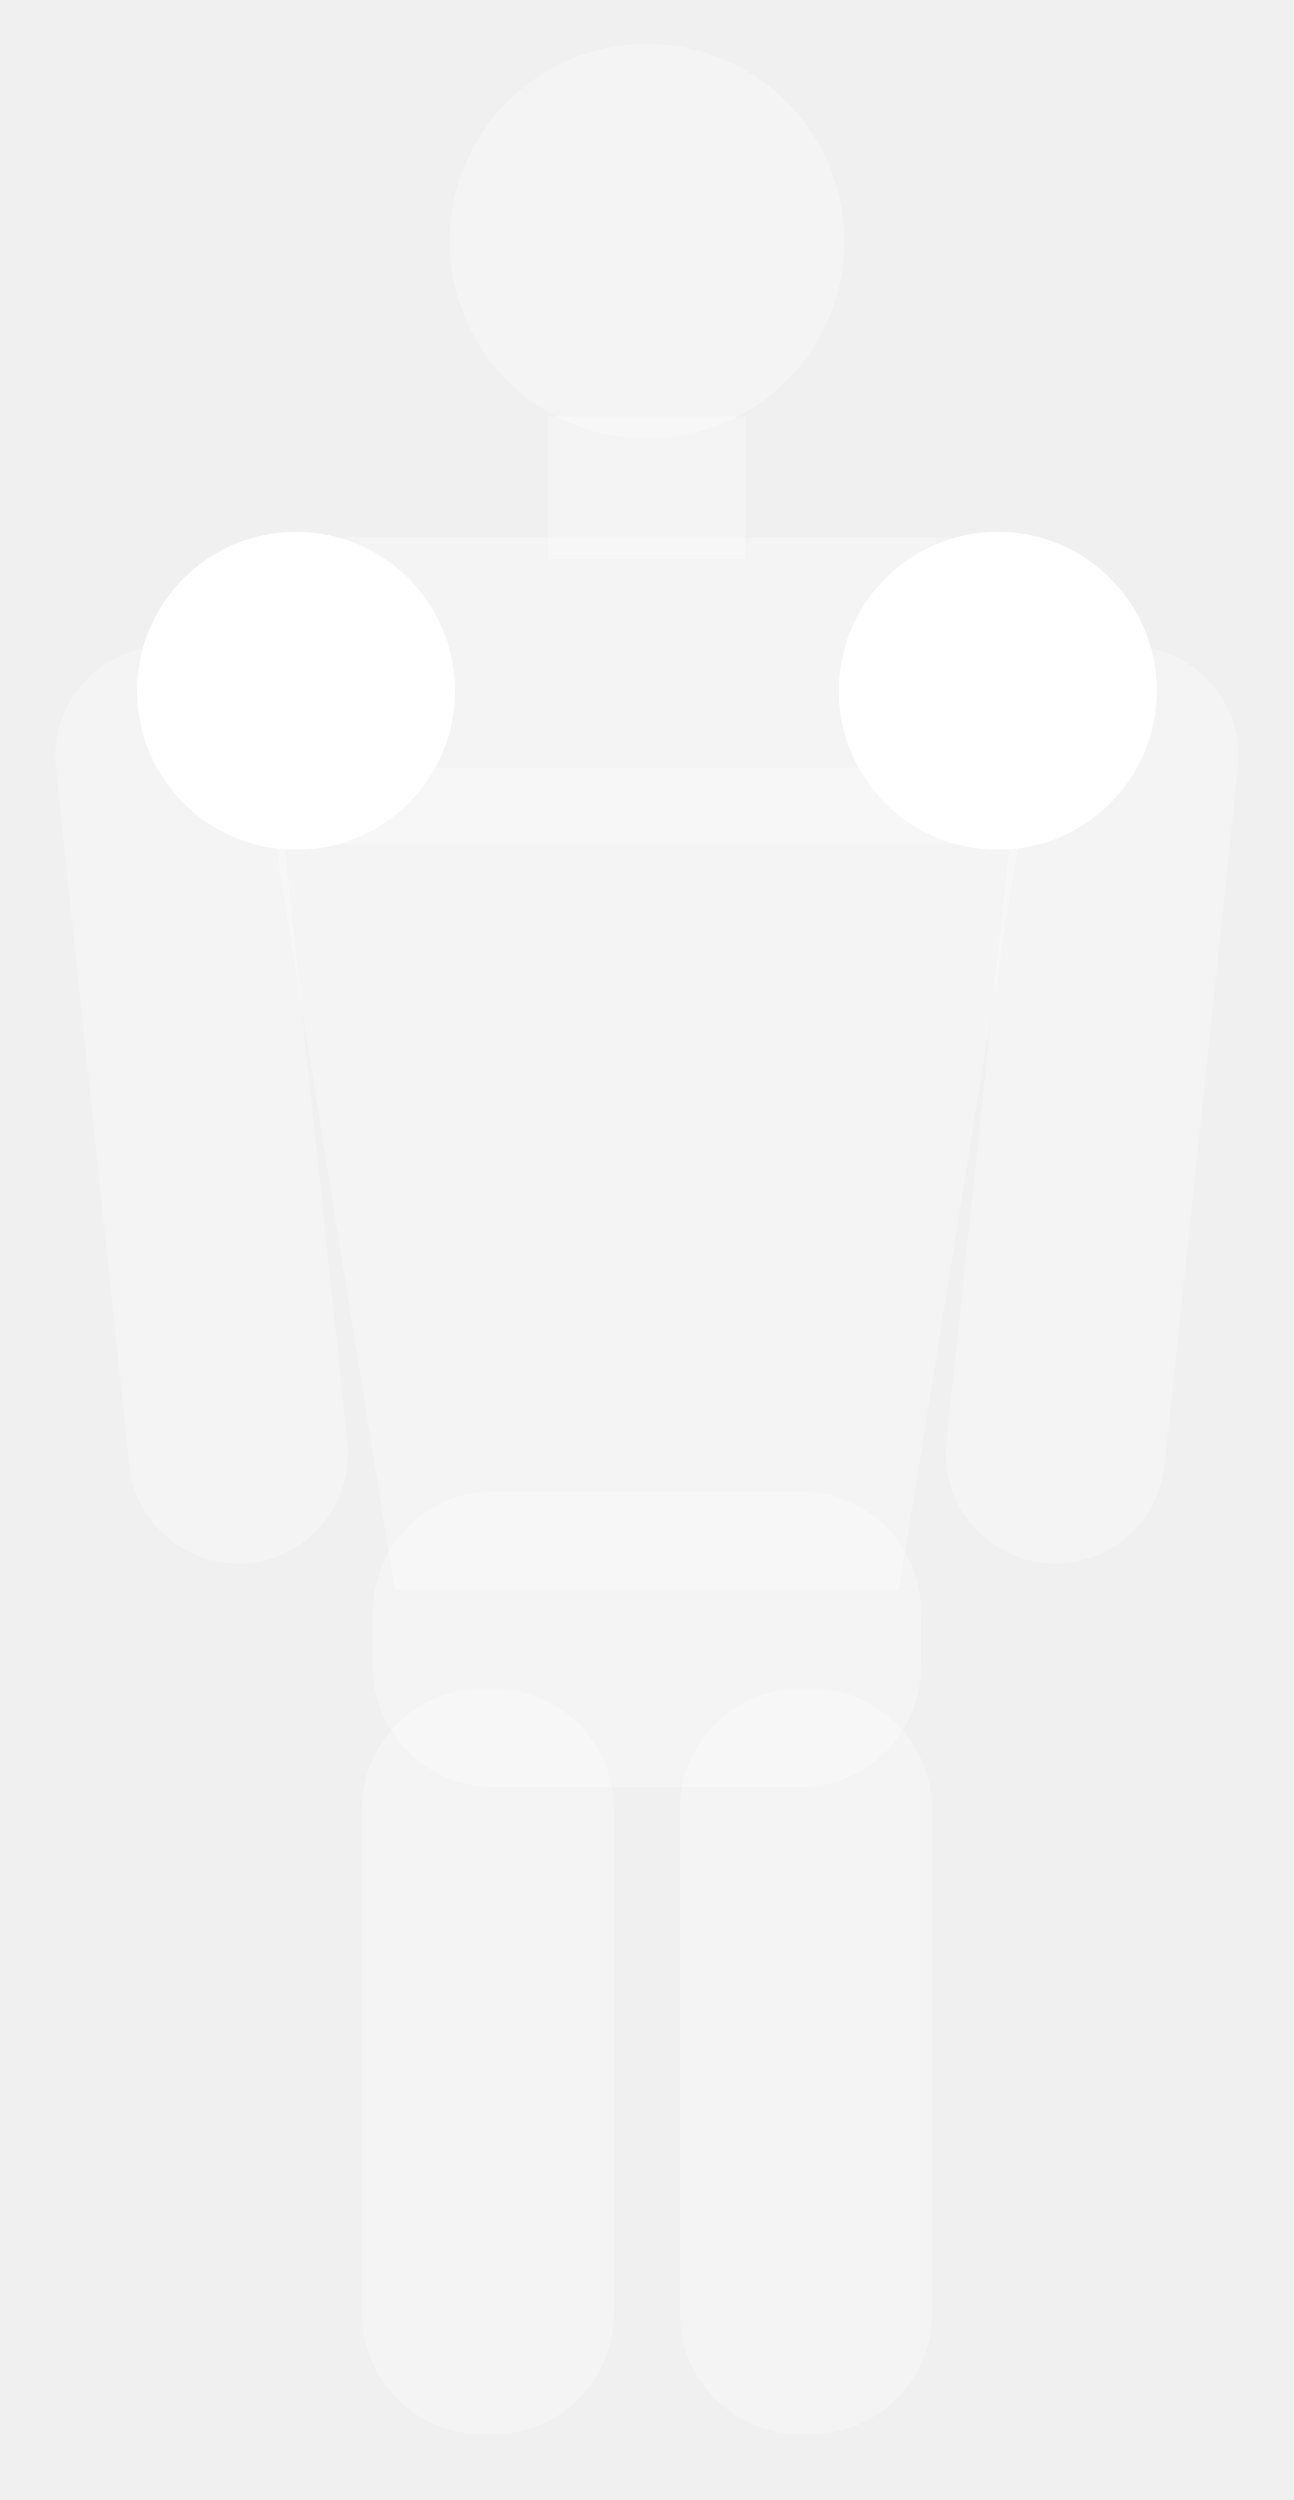
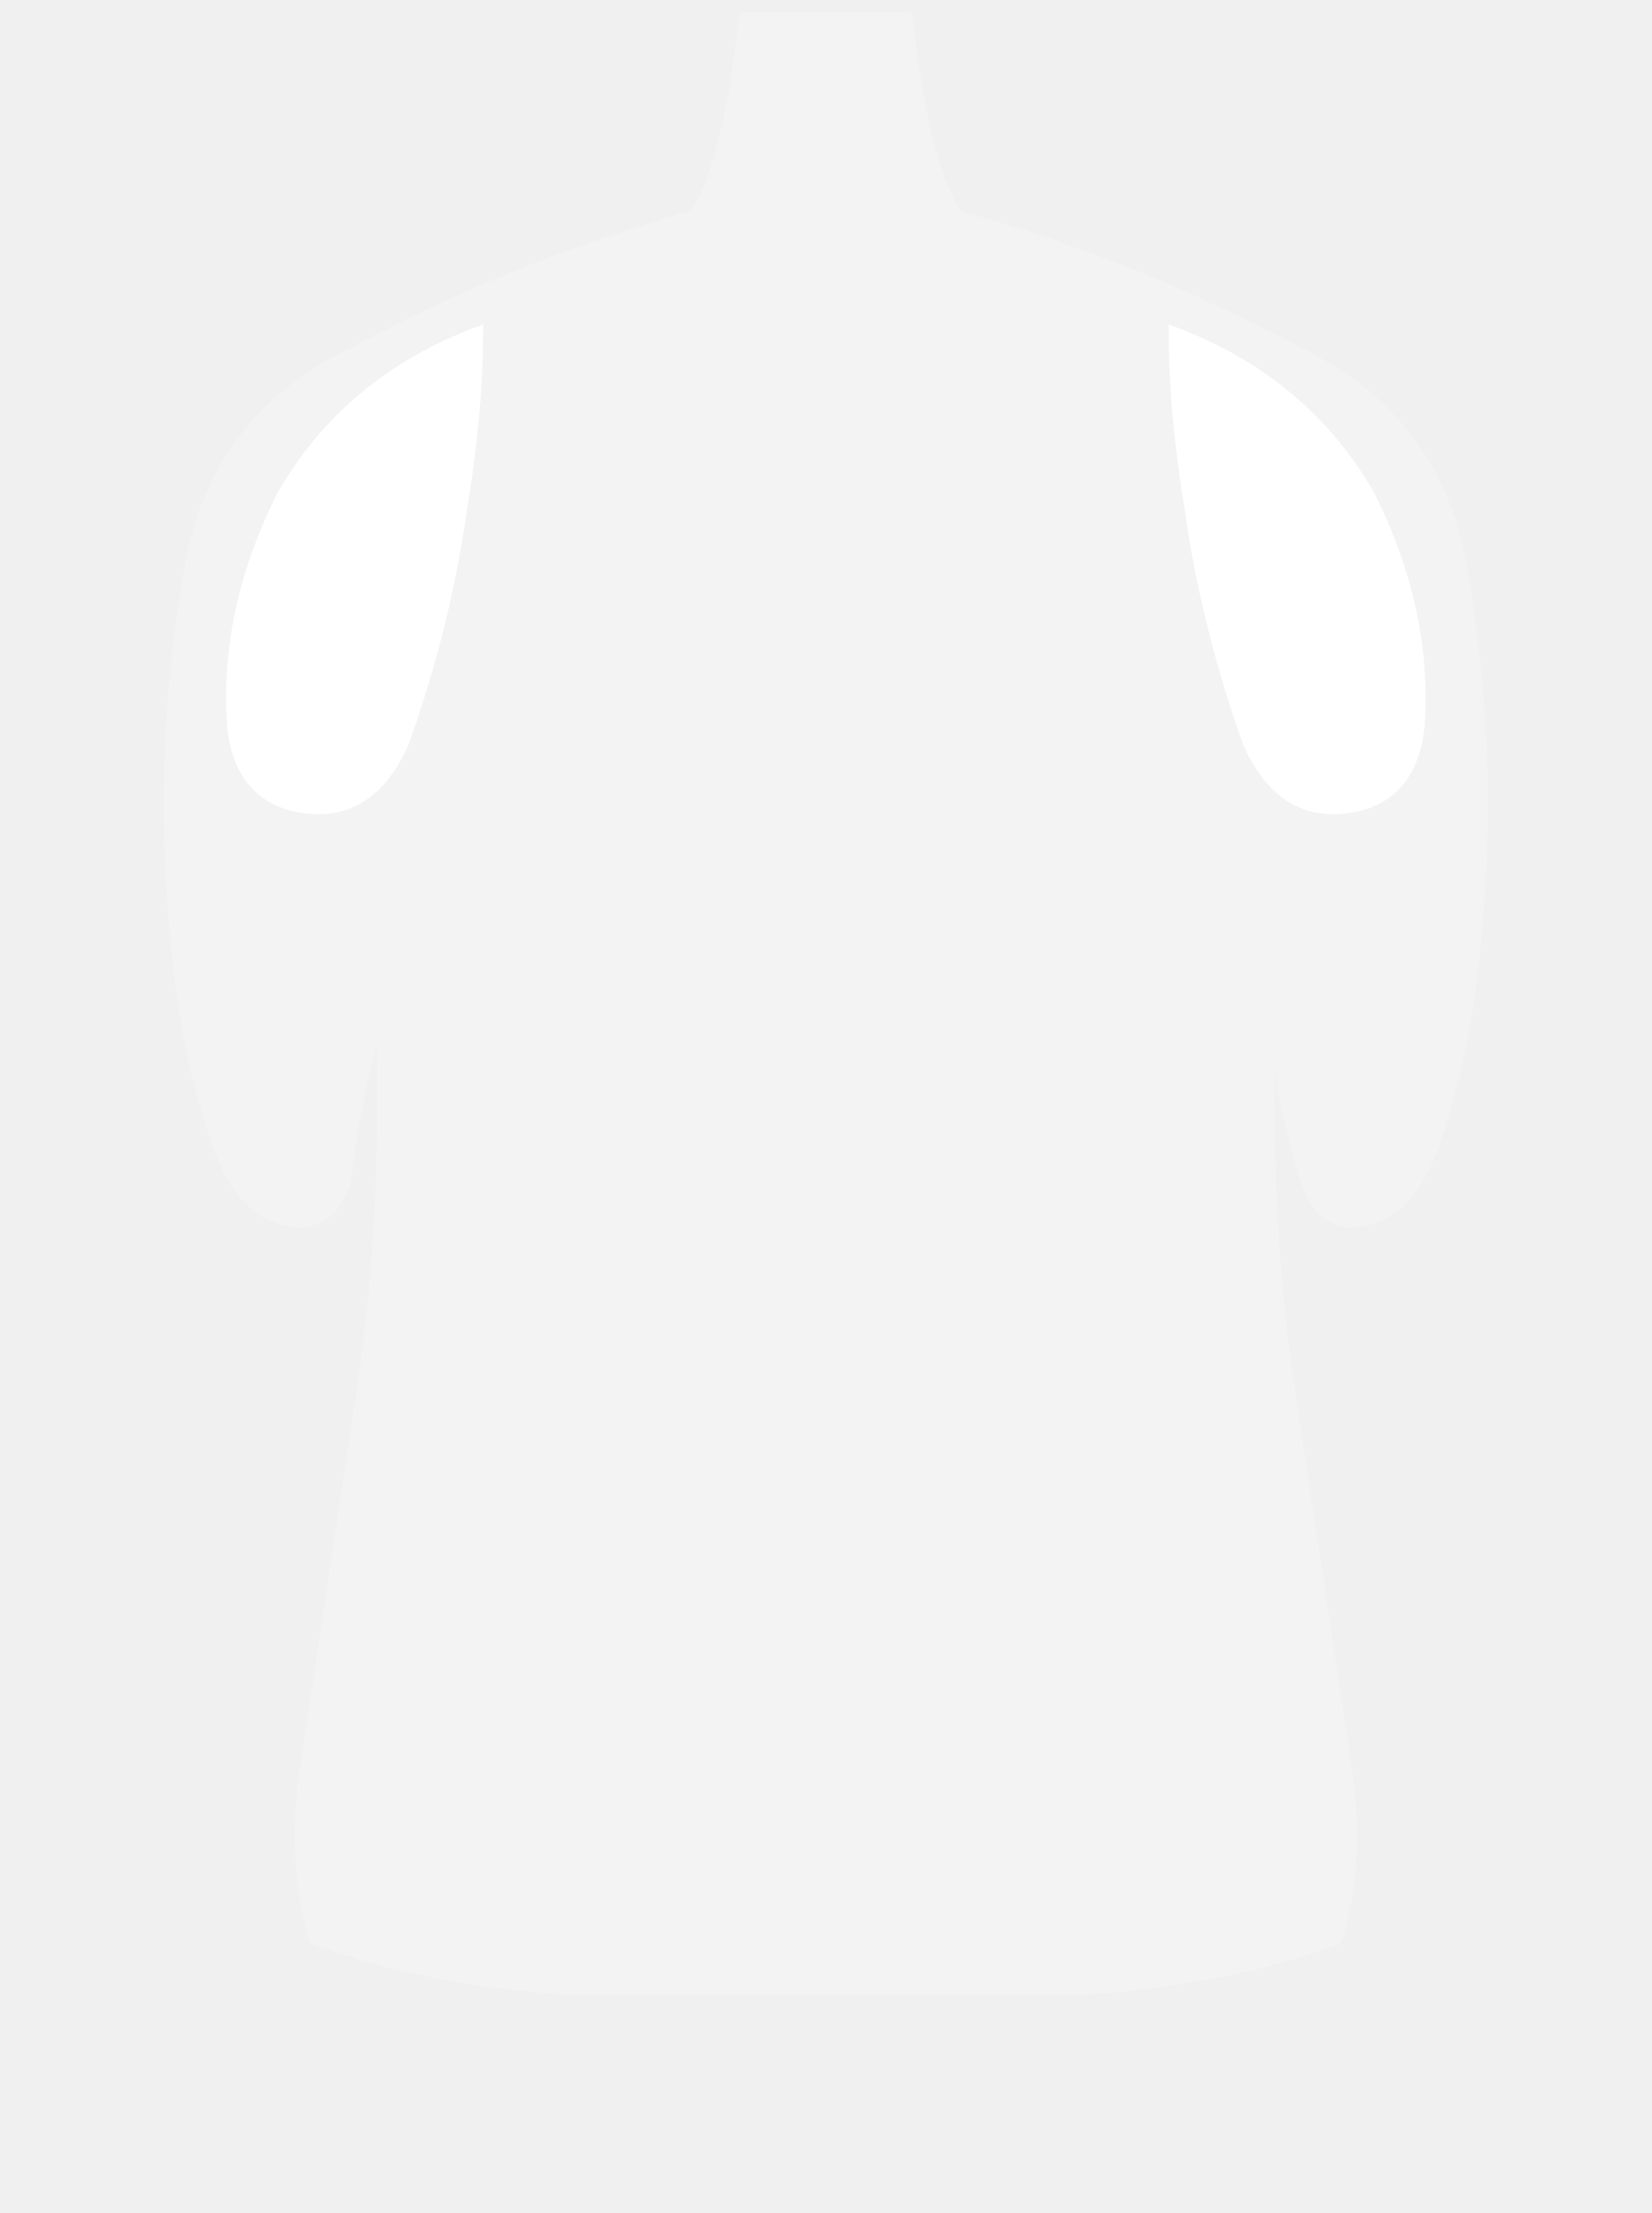
- <svg xmlns="http://www.w3.org/2000/svg" viewBox="138 48 236 456">
-   <g fill="#fff" fill-opacity=".24">
-     <circle cx="256" cy="92" r="36" />
-     <path d="M238 124h36v26h-36z" />
-     <rect x="174" y="146" width="164" height="56" rx="28" />
-     <path d="M186 188H326L302 338H210Z" />
-     <rect x="206" y="320" width="100" height="54" rx="22" />
-     <rect x="146" y="166" width="40" height="168" rx="20" transform="rotate(-6 166 166)" />
-     <rect x="326" y="166" width="40" height="168" rx="20" transform="rotate(6 346 166)" />
-     <rect x="204" y="356" width="46" height="136" rx="22" />
-     <rect x="262" y="356" width="46" height="136" rx="22" />
+ <svg xmlns="http://www.w3.org/2000/svg" viewBox="20 6 200 268">
+   <g fill="#fff" stroke="#fff" opacity=".22" stroke-linecap="round" stroke-linejoin="round">
+     <path d="M110 8h20q2 18 6 24 22 6 44 18 14 8 17 24 4 22 2 44            -1 14-5 26-3 9-9 10-5 1-7-5-3-9-4-20-1 26 3 50 3 20 6 40            2 12-1 22-14 5-30 6h-64q-16-1-30-6-3-10-1-22 3-20 6-40            4-24 3-50-3 11-4 20-2 6-7 5-6-1-9-10-4-12-5-26-2-22 2-44            3-16 17-24 22-12 44-18 4-6 6-24z" />
  </g>
-   <g fill="#fff">
-     <circle cx="192" cy="174" r="29" />
-     <circle cx="320" cy="174" r="29" />
+   <g fill="#fff" stroke="#fff" stroke-linecap="round">
+     <path d="M78 46q-16 6-24 20-7 14-6 28 1 9 9 10 8 1 12-8                5-14 7-28 2-12 2-22z" />
+     <path d="M162 46q16 6 24 20 7 14 6 28-1 9-9 10-8 1-12-8                -5-14-7-28-2-12-2-22z" />
  </g>
</svg>
